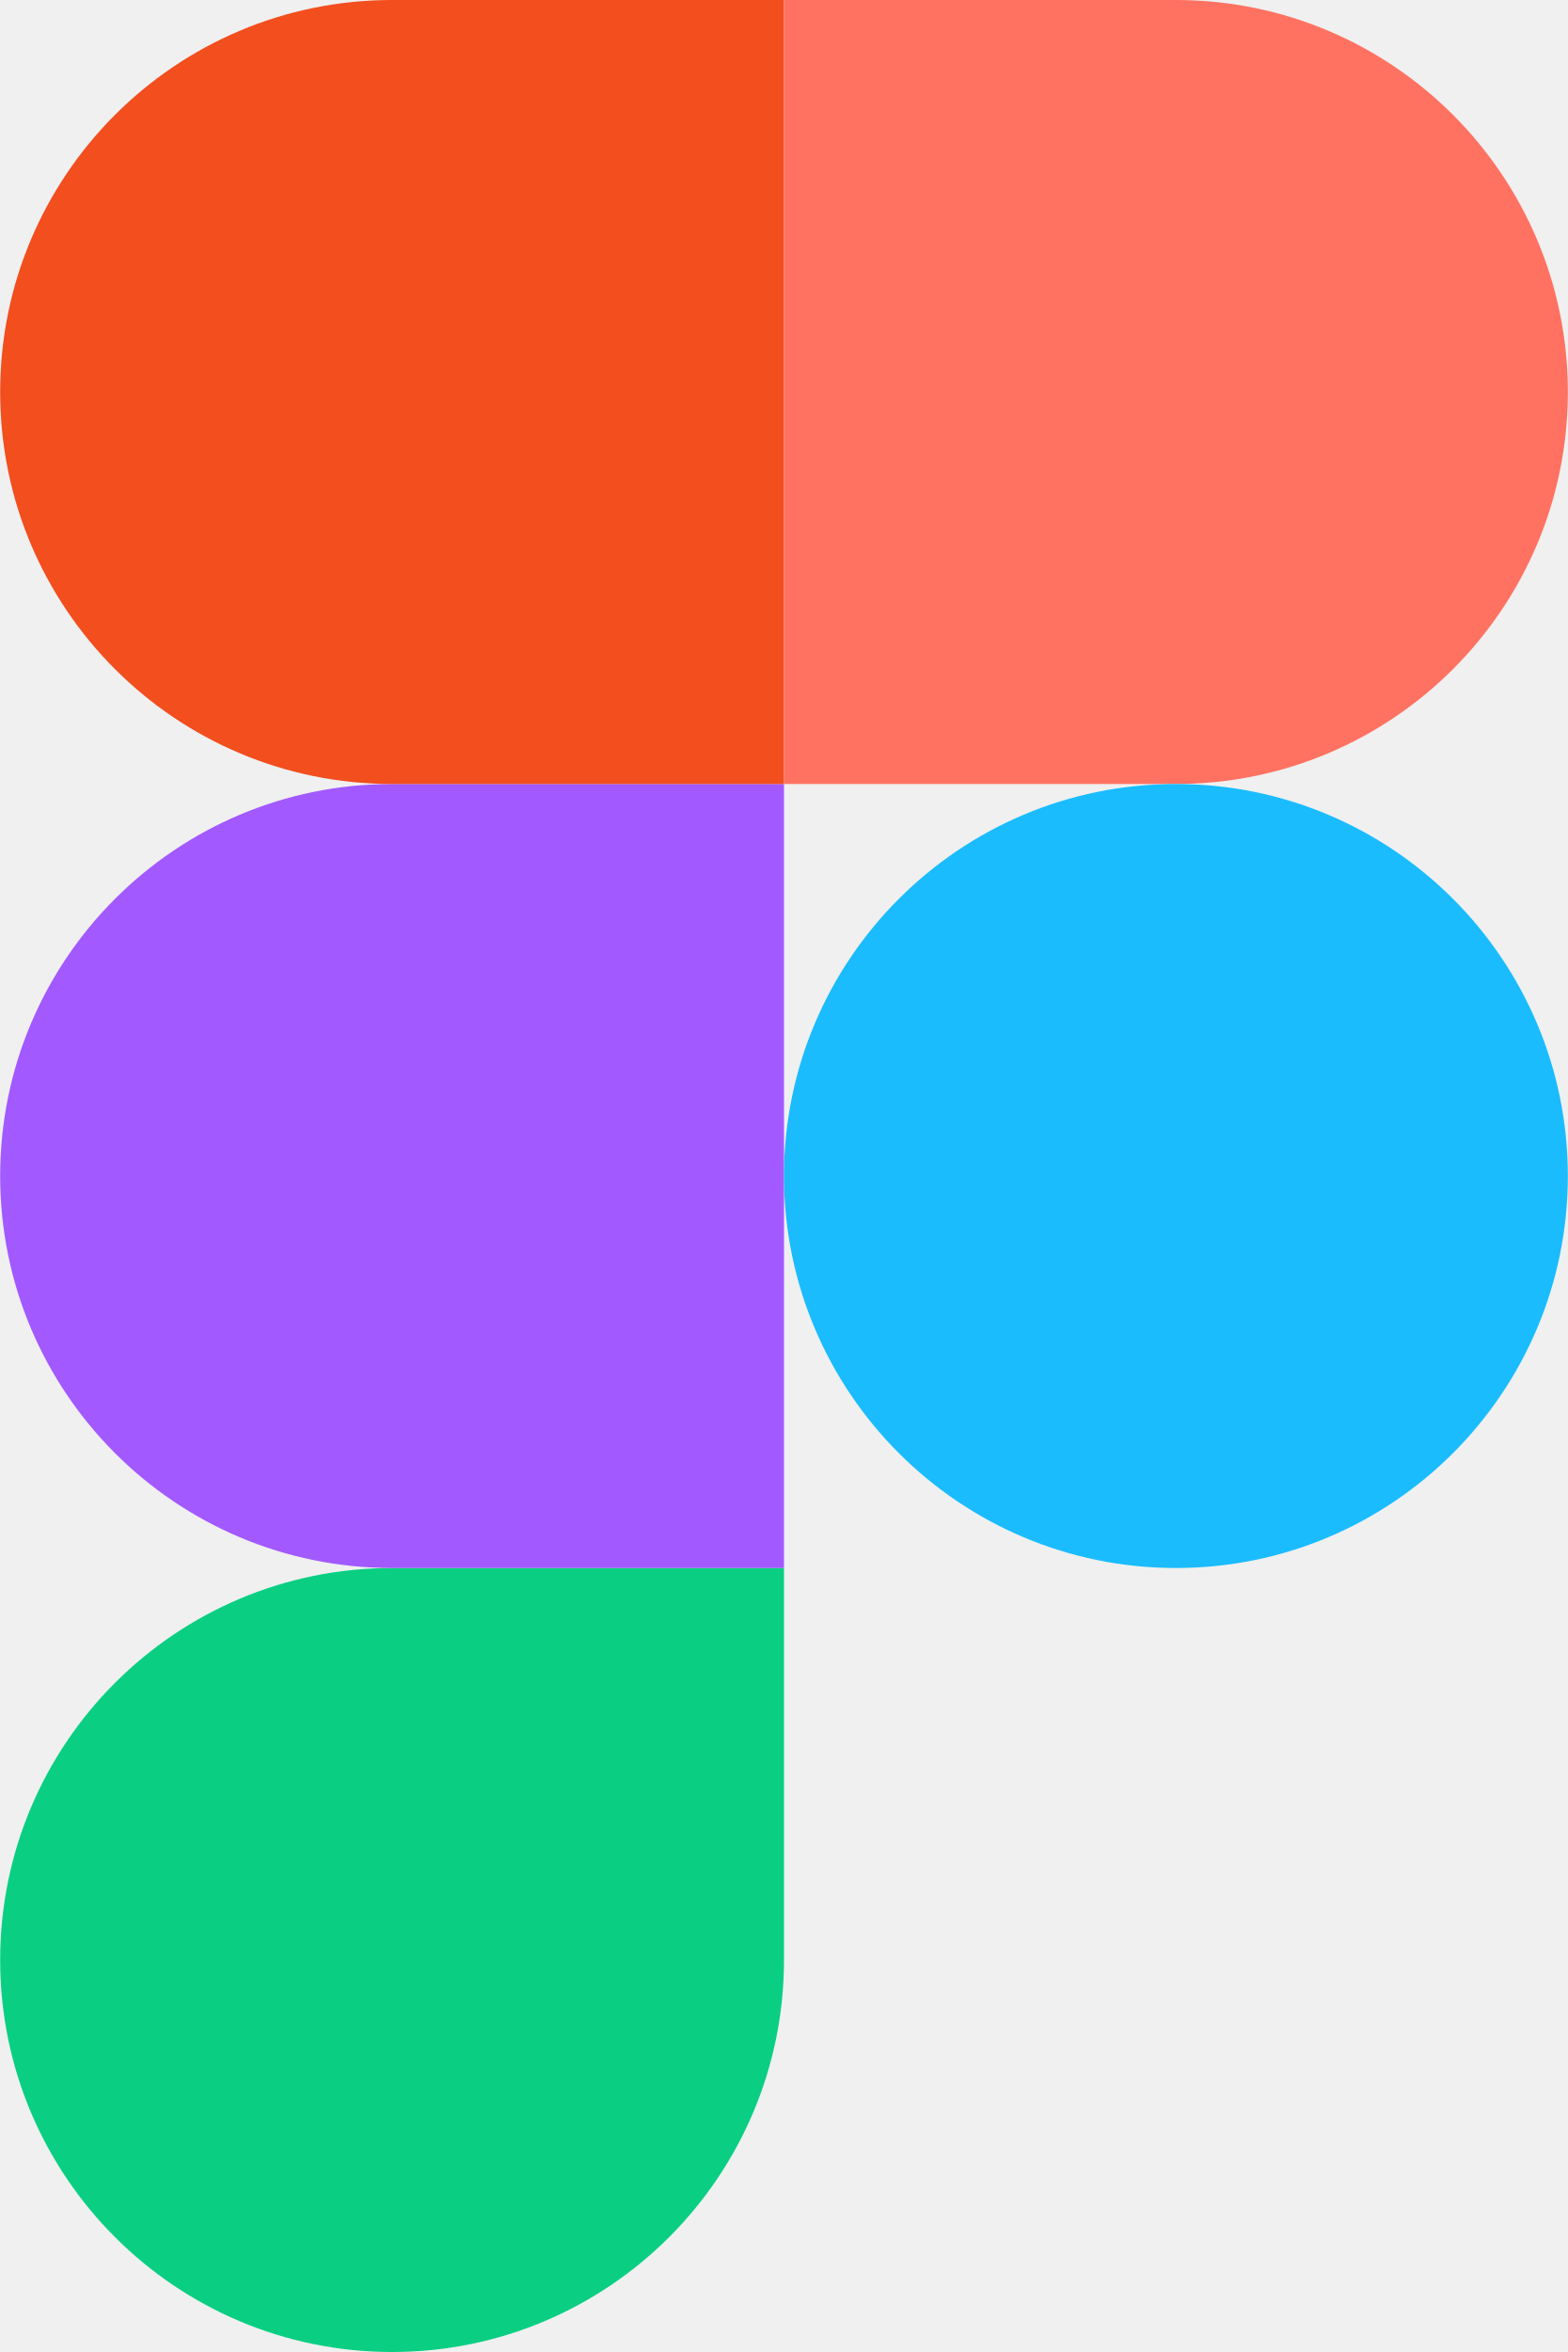
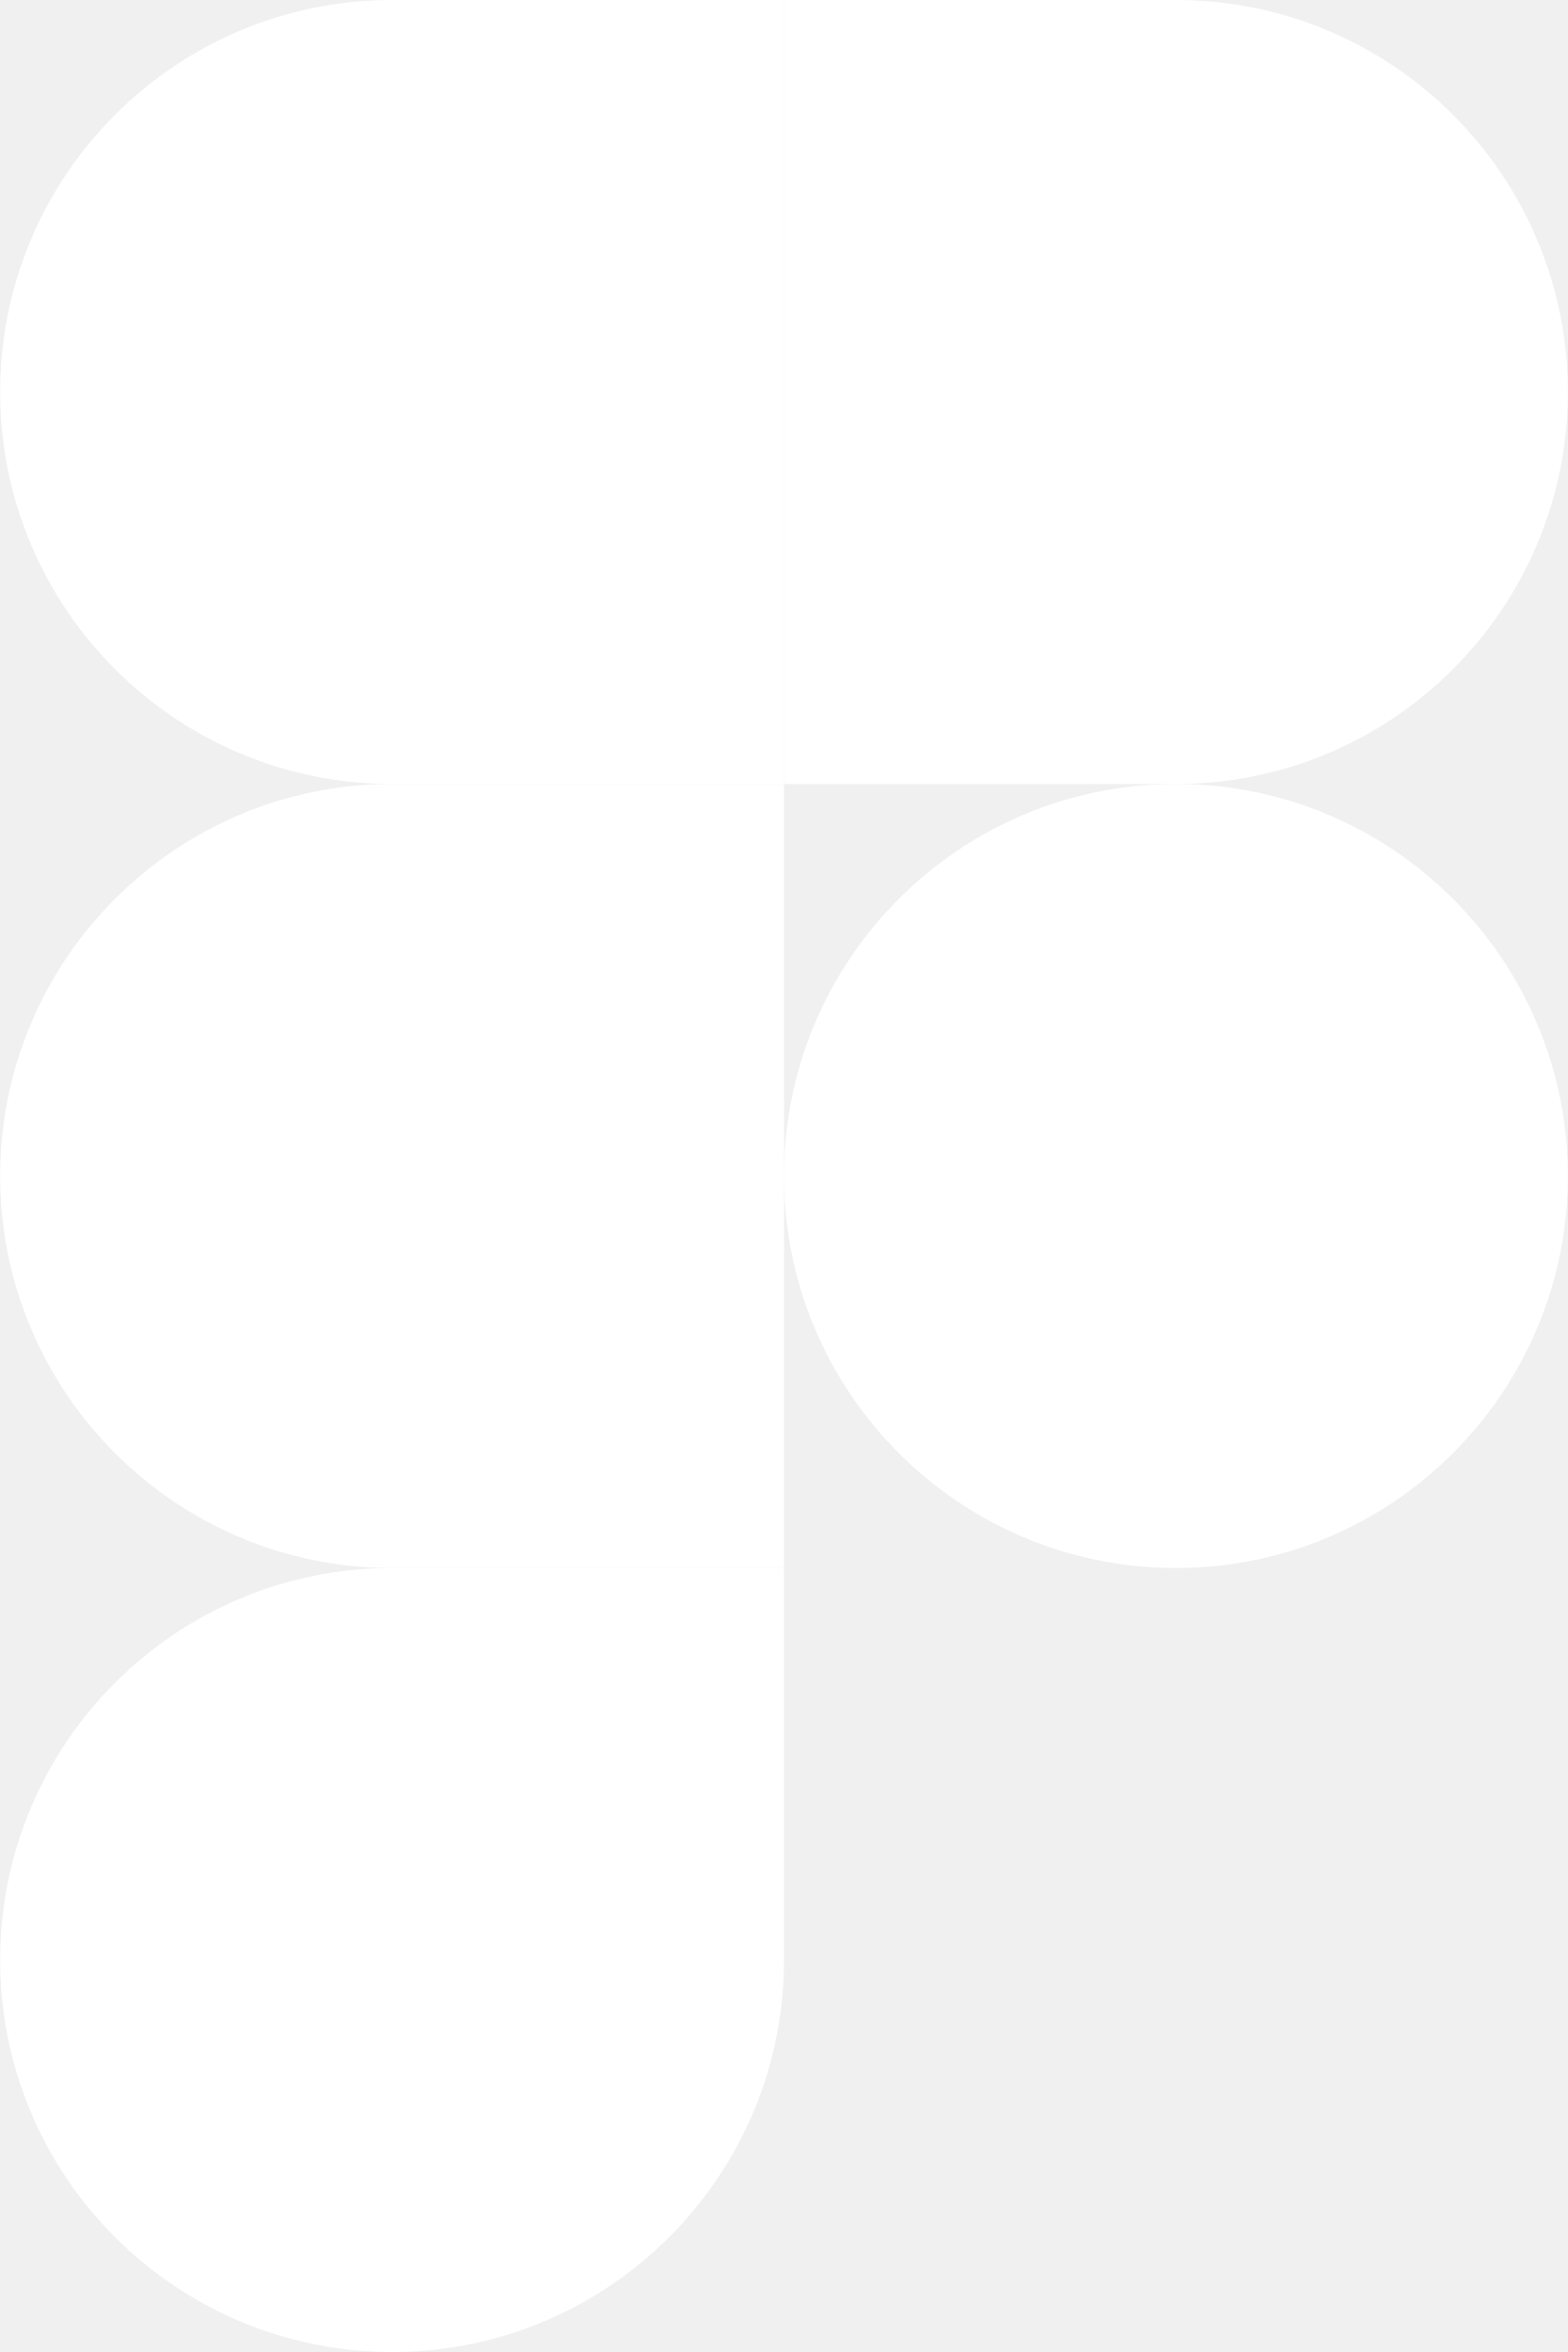
<svg xmlns="http://www.w3.org/2000/svg" height="2500" viewBox="0 0 200 300" width="1667">
-   <path d="M50 300c27.6 0 50-22.4 50-50v-50H50c-27.6 0-50 22.4-50 50s22.4 50 50 50z" fill="#0acf83" />
-   <path d="M0 150c0-27.6 22.4-50 50-50h50v100H50c-27.6 0-50-22.4-50-50z" fill="#a259ff" />
-   <path d="M0 50C0 22.4 22.4 0 50 0h50v100H50C22.4 100 0 77.6 0 50z" fill="#f24e1e" />
-   <path d="M100 0h50c27.6 0 50 22.4 50 50s-22.4 50-50 50h-50z" fill="#ff7262" />
-   <path d="M200 150c0 27.6-22.4 50-50 50s-50-22.4-50-50 22.4-50 50-50 50 22.4 50 50z" fill="#1abcfe" />
+   <path d="M50 300c27.6 0 50-22.4 50-50v-50H50c-27.6 0-50 22.4-50 50s22.4 50 50 50z" fill="#fff" />
+   <path d="M0 150c0-27.6 22.4-50 50-50h50v100H50c-27.6 0-50-22.4-50-50z" fill="#fff" />
+   <path d="M0 50C0 22.4 22.4 0 50 0h50v100H50C22.4 100 0 77.6 0 50z" fill="#fff" />
+   <path d="M100 0h50c27.6 0 50 22.4 50 50s-22.4 50-50 50h-50z" fill="#fff" />
+   <path d="M200 150c0 27.6-22.4 50-50 50s-50-22.4-50-50 22.4-50 50-50 50 22.4 50 50z" fill="#fff" />
</svg>
